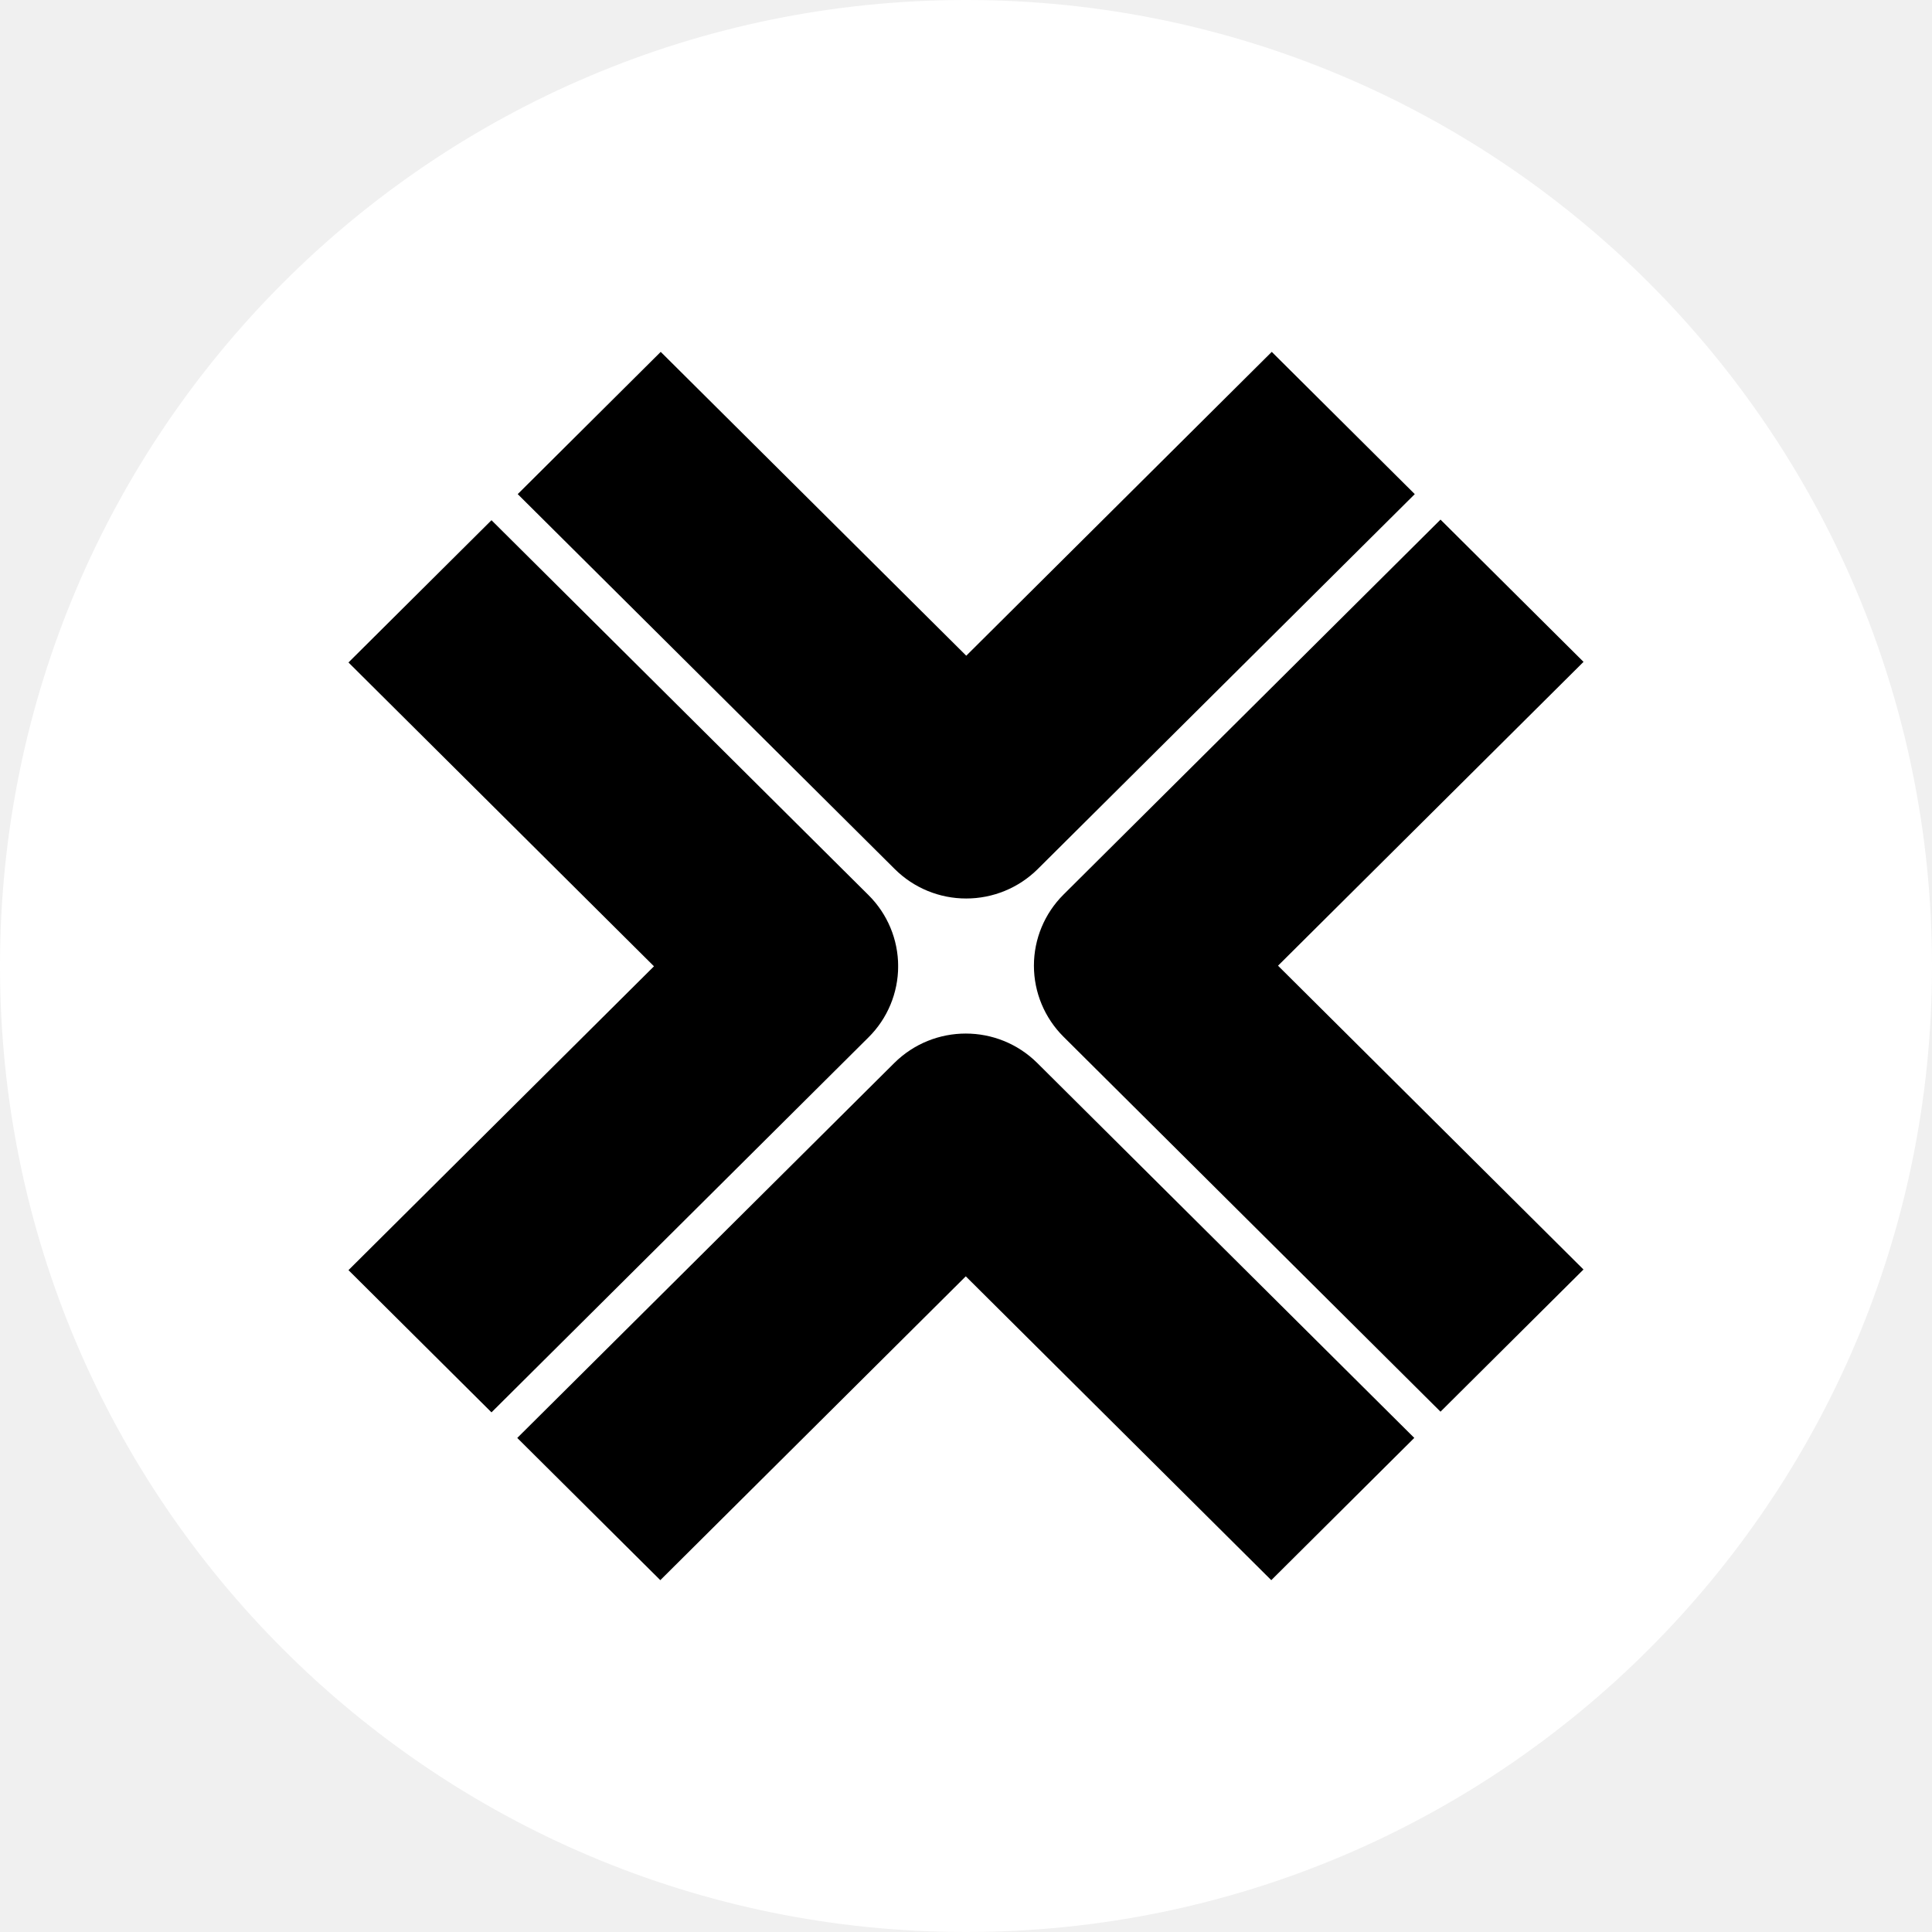
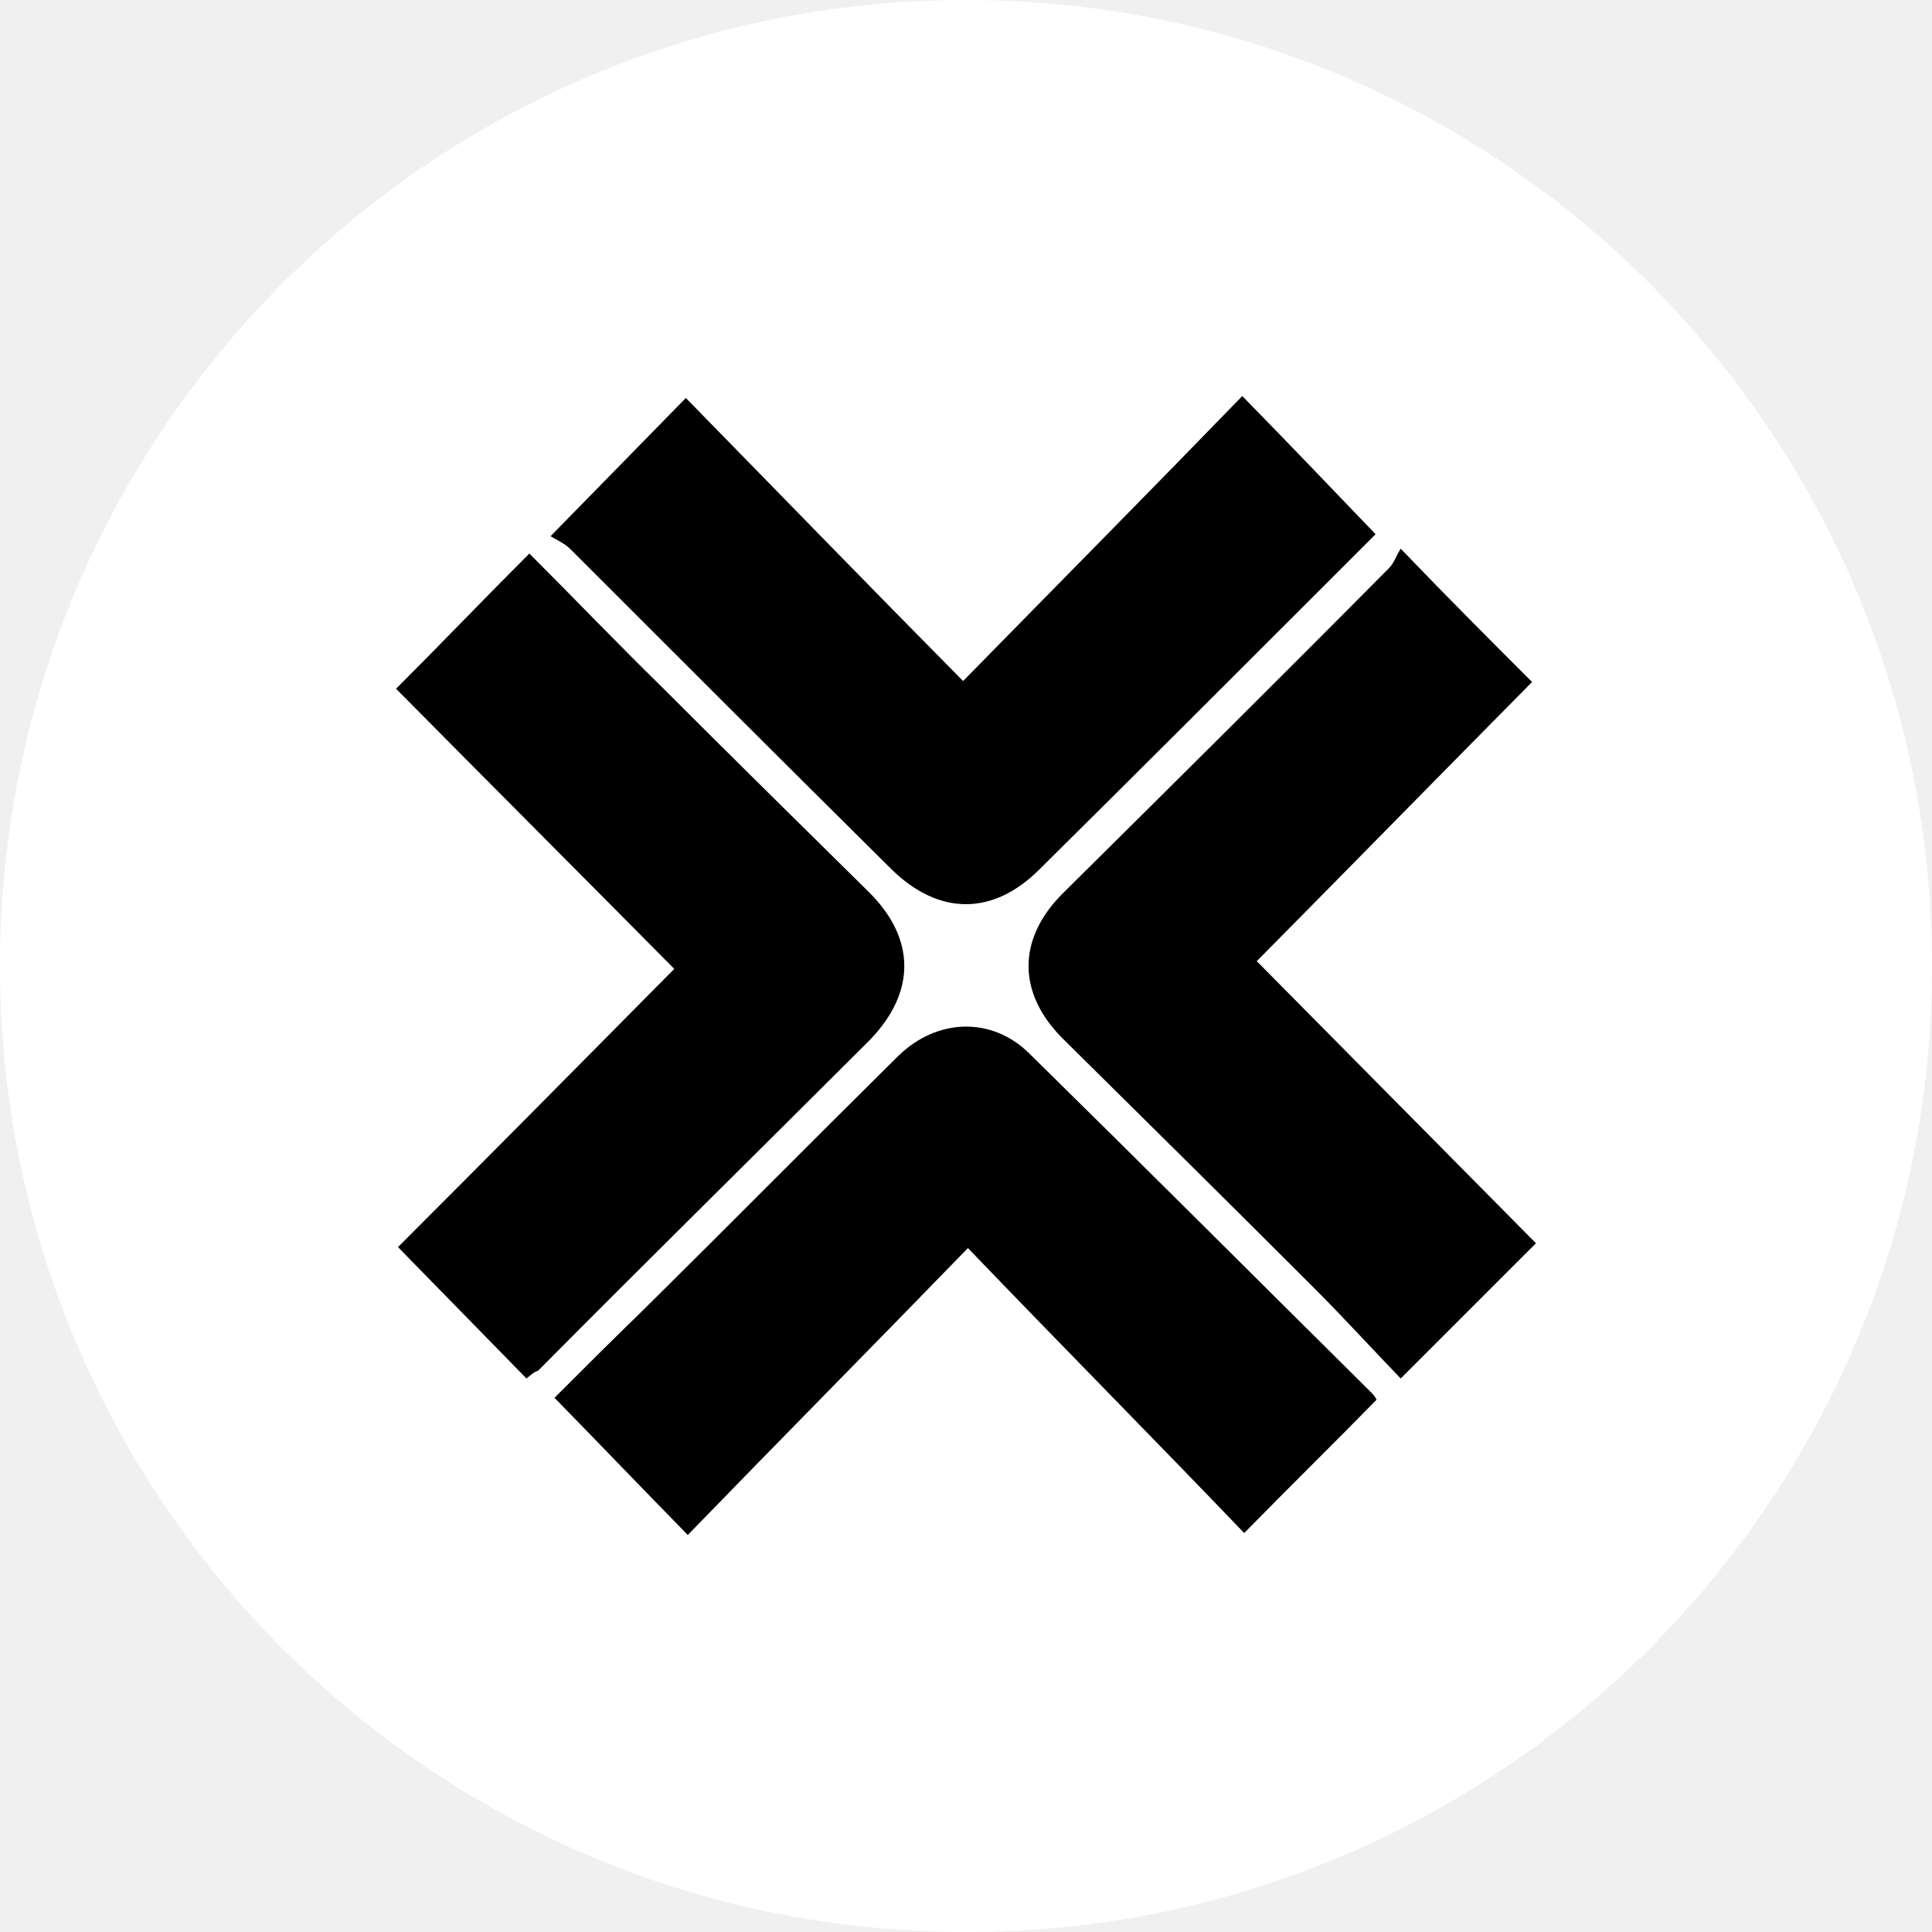
- <svg xmlns="http://www.w3.org/2000/svg" width="200px" height="px" viewBox="0 0 200 200" version="1.1">
-   <defs>
-     <clipPath id="clip1">
-       <path d="M 100 0 C 155.227 0 200 44.773 200 100 C 200 155.227 155.227 200 100 200 C 44.773 200 0 155.227 0 100 C 0 44.773 44.773 0 100 0 Z M 100 0 " />
-     </clipPath>
-     <clipPath id="clip2">
-       <path d="M 53 36 L 147 36 L 147 94 L 53 94 Z M 53 36 " />
-     </clipPath>
-     <clipPath id="clip3">
-       <path d="M 131.652 36.426 L 146.457 51.152 L 107.43 89.961 C 105.461 91.918 102.797 93.012 100.02 93.012 C 97.246 93.016 94.586 91.918 92.621 89.961 L 53.594 51.152 L 68.398 36.426 L 100.027 67.879 Z M 131.652 36.426 " />
-     </clipPath>
-     <clipPath id="clip4">
-       <path d="M 107 53 L 164 53 L 164 147 L 107 147 Z M 107 53 " />
-     </clipPath>
-     <clipPath id="clip5">
-       <path d="M 149.121 53.789 L 163.926 68.516 L 132.301 99.969 L 163.922 131.418 L 149.121 146.137 L 110.098 107.328 C 108.137 105.379 107.031 102.73 107.031 99.965 C 107.031 97.199 108.137 94.551 110.098 92.602 Z M 149.121 53.789 " />
-     </clipPath>
-     <clipPath id="clip6">
-       <path d="M 53 106 L 147 106 L 147 164 L 53 164 Z M 53 106 " />
-     </clipPath>
-     <clipPath id="clip7">
-       <path d="M 92.574 110.043 C 96.672 105.977 103.281 105.977 107.379 110.043 L 146.406 148.852 L 131.602 163.578 L 99.977 132.125 L 68.355 163.578 L 53.547 148.855 Z M 92.574 110.043 " />
-     </clipPath>
-     <clipPath id="clip8">
-       <path d="M 36 53 L 93 53 L 93 147 L 36 147 Z M 36 53 " />
-     </clipPath>
-     <clipPath id="clip9">
-       <path d="M 50.879 53.852 L 89.906 92.66 C 91.871 94.609 92.977 97.258 92.977 100.023 C 92.977 102.789 91.871 105.441 89.906 107.387 L 50.879 146.207 L 36.074 131.484 L 67.699 100.031 L 36.074 68.578 Z M 50.879 53.852 " />
-     </clipPath>
-   </defs>
-   <g id="surface1">
-     <g clip-path="url(#clip1)" clip-rule="nonzero">
-       <rect x="0" y="0" width="200" height="200" style="fill:rgb(100%,100%,100%);fill-opacity:1;stroke:none;" />
-     </g>
-     <g clip-path="url(#clip2)" clip-rule="nonzero">
-       <g clip-path="url(#clip3)" clip-rule="nonzero">
-         <path style=" stroke:none;fill-rule:nonzero;fill:rgb(0%,0%,0%);fill-opacity:1;" d="M 53.594 36.426 L 146.457 36.426 L 146.457 93.012 L 53.594 93.012 Z M 53.594 36.426 " />
-       </g>
-     </g>
-     <g clip-path="url(#clip4)" clip-rule="nonzero">
-       <g clip-path="url(#clip5)" clip-rule="nonzero">
-         <path style=" stroke:none;fill-rule:nonzero;fill:rgb(0%,0%,0%);fill-opacity:1;" d="M 107.027 53.789 L 163.93 53.789 L 163.93 146.137 L 107.027 146.137 Z M 107.027 53.789 " />
-       </g>
-     </g>
-     <g clip-path="url(#clip6)" clip-rule="nonzero">
-       <g clip-path="url(#clip7)" clip-rule="nonzero">
-         <path style=" stroke:none;fill-rule:nonzero;fill:rgb(0%,0%,0%);fill-opacity:1;" d="M 53.547 106.992 L 146.406 106.992 L 146.406 163.578 L 53.547 163.578 Z M 53.547 106.992 " />
-       </g>
-     </g>
-     <g clip-path="url(#clip8)" clip-rule="nonzero">
-       <g clip-path="url(#clip9)" clip-rule="nonzero">
-         <path style=" stroke:none;fill-rule:nonzero;fill:rgb(0%,0%,0%);fill-opacity:1;" d="M 36.074 53.852 L 92.973 53.852 L 92.973 146.211 L 36.074 146.211 Z M 36.074 53.852 " />
-       </g>
-     </g>
+ <svg xmlns="http://www.w3.org/2000/svg" version="1.1" id="Layer_1" x="0px" y="0px" viewBox="0 0 200 200" style="enable-background:new 0 0 200 200;" xml:space="preserve">
+   <style type="text/css">
+ 	.st0{fill-rule:evenodd;clip-rule:evenodd;fill:#FFFFFF;}
+ </style>
+   <circle class="st0" cx="100" cy="100" r="100" />
+   <g>
+     <path d="M100.2,129.2c-9.9,10.2-19.6,20-29,29.7c-4.8-4.9-9.2-9.5-13.8-14.2c2.8-2.8,6-6,9.2-9.1c8.8-8.7,17.6-17.6,26.4-26.3   c4-3.9,9.7-4.1,13.6-0.2c11.9,11.7,23.6,23.4,35.4,35.1c0.3,0.3,0.4,0.5,0.5,0.7c-4.5,4.6-9,9-13.7,13.8   C119.6,149.1,109.9,139.3,100.2,129.2z" />
+     <path d="M57,55.5c4.8-4.9,9.3-9.5,14-14.3c9.4,9.6,18.9,19.4,28.7,29.3c9.8-10,19.4-19.7,28.9-29.5c4.8,4.9,9.2,9.5,13.8,14.3   c-1.6,1.6-3.4,3.4-5.3,5.3c-9.8,9.8-19.6,19.6-29.5,29.4c-4.8,4.8-10.4,4.8-15.3,0C81.2,79,70.1,67.9,59,56.8   C58.4,56.2,57.4,55.8,57,55.5z" />
+     <path d="M145,56.8c4.8,5,9.3,9.5,13.6,13.8c-9.5,9.6-19,19.3-28.5,28.9c9.7,9.8,19.4,19.6,28.9,29.2c-4.7,4.7-9.2,9.2-14,14   c-2.9-3-5.9-6.3-9-9.4c-8.7-8.7-17.3-17.2-26-25.8c-4.7-4.7-4.7-10.3,0-15c11.3-11.2,22.7-22.5,33.8-33.7   C144.3,58.3,144.5,57.6,145,56.8z" />
+     <path d="M54.5,142.7c-4.6-4.7-9-9.2-13.3-13.6c9.5-9.5,19-19.1,28.6-28.8c-9.7-9.8-19.3-19.4-28.8-29c4.7-4.7,9.1-9.3,13.8-14   c4.7,4.7,9.1,9.3,13.8,13.9c7.1,7.1,14.2,14.1,21.4,21.2c4.8,4.8,4.8,10.3,0.1,15.2c-11.5,11.5-23,22.8-34.4,34.3   C55.3,142,55,142.3,54.5,142.7z" />
  </g>
</svg>
